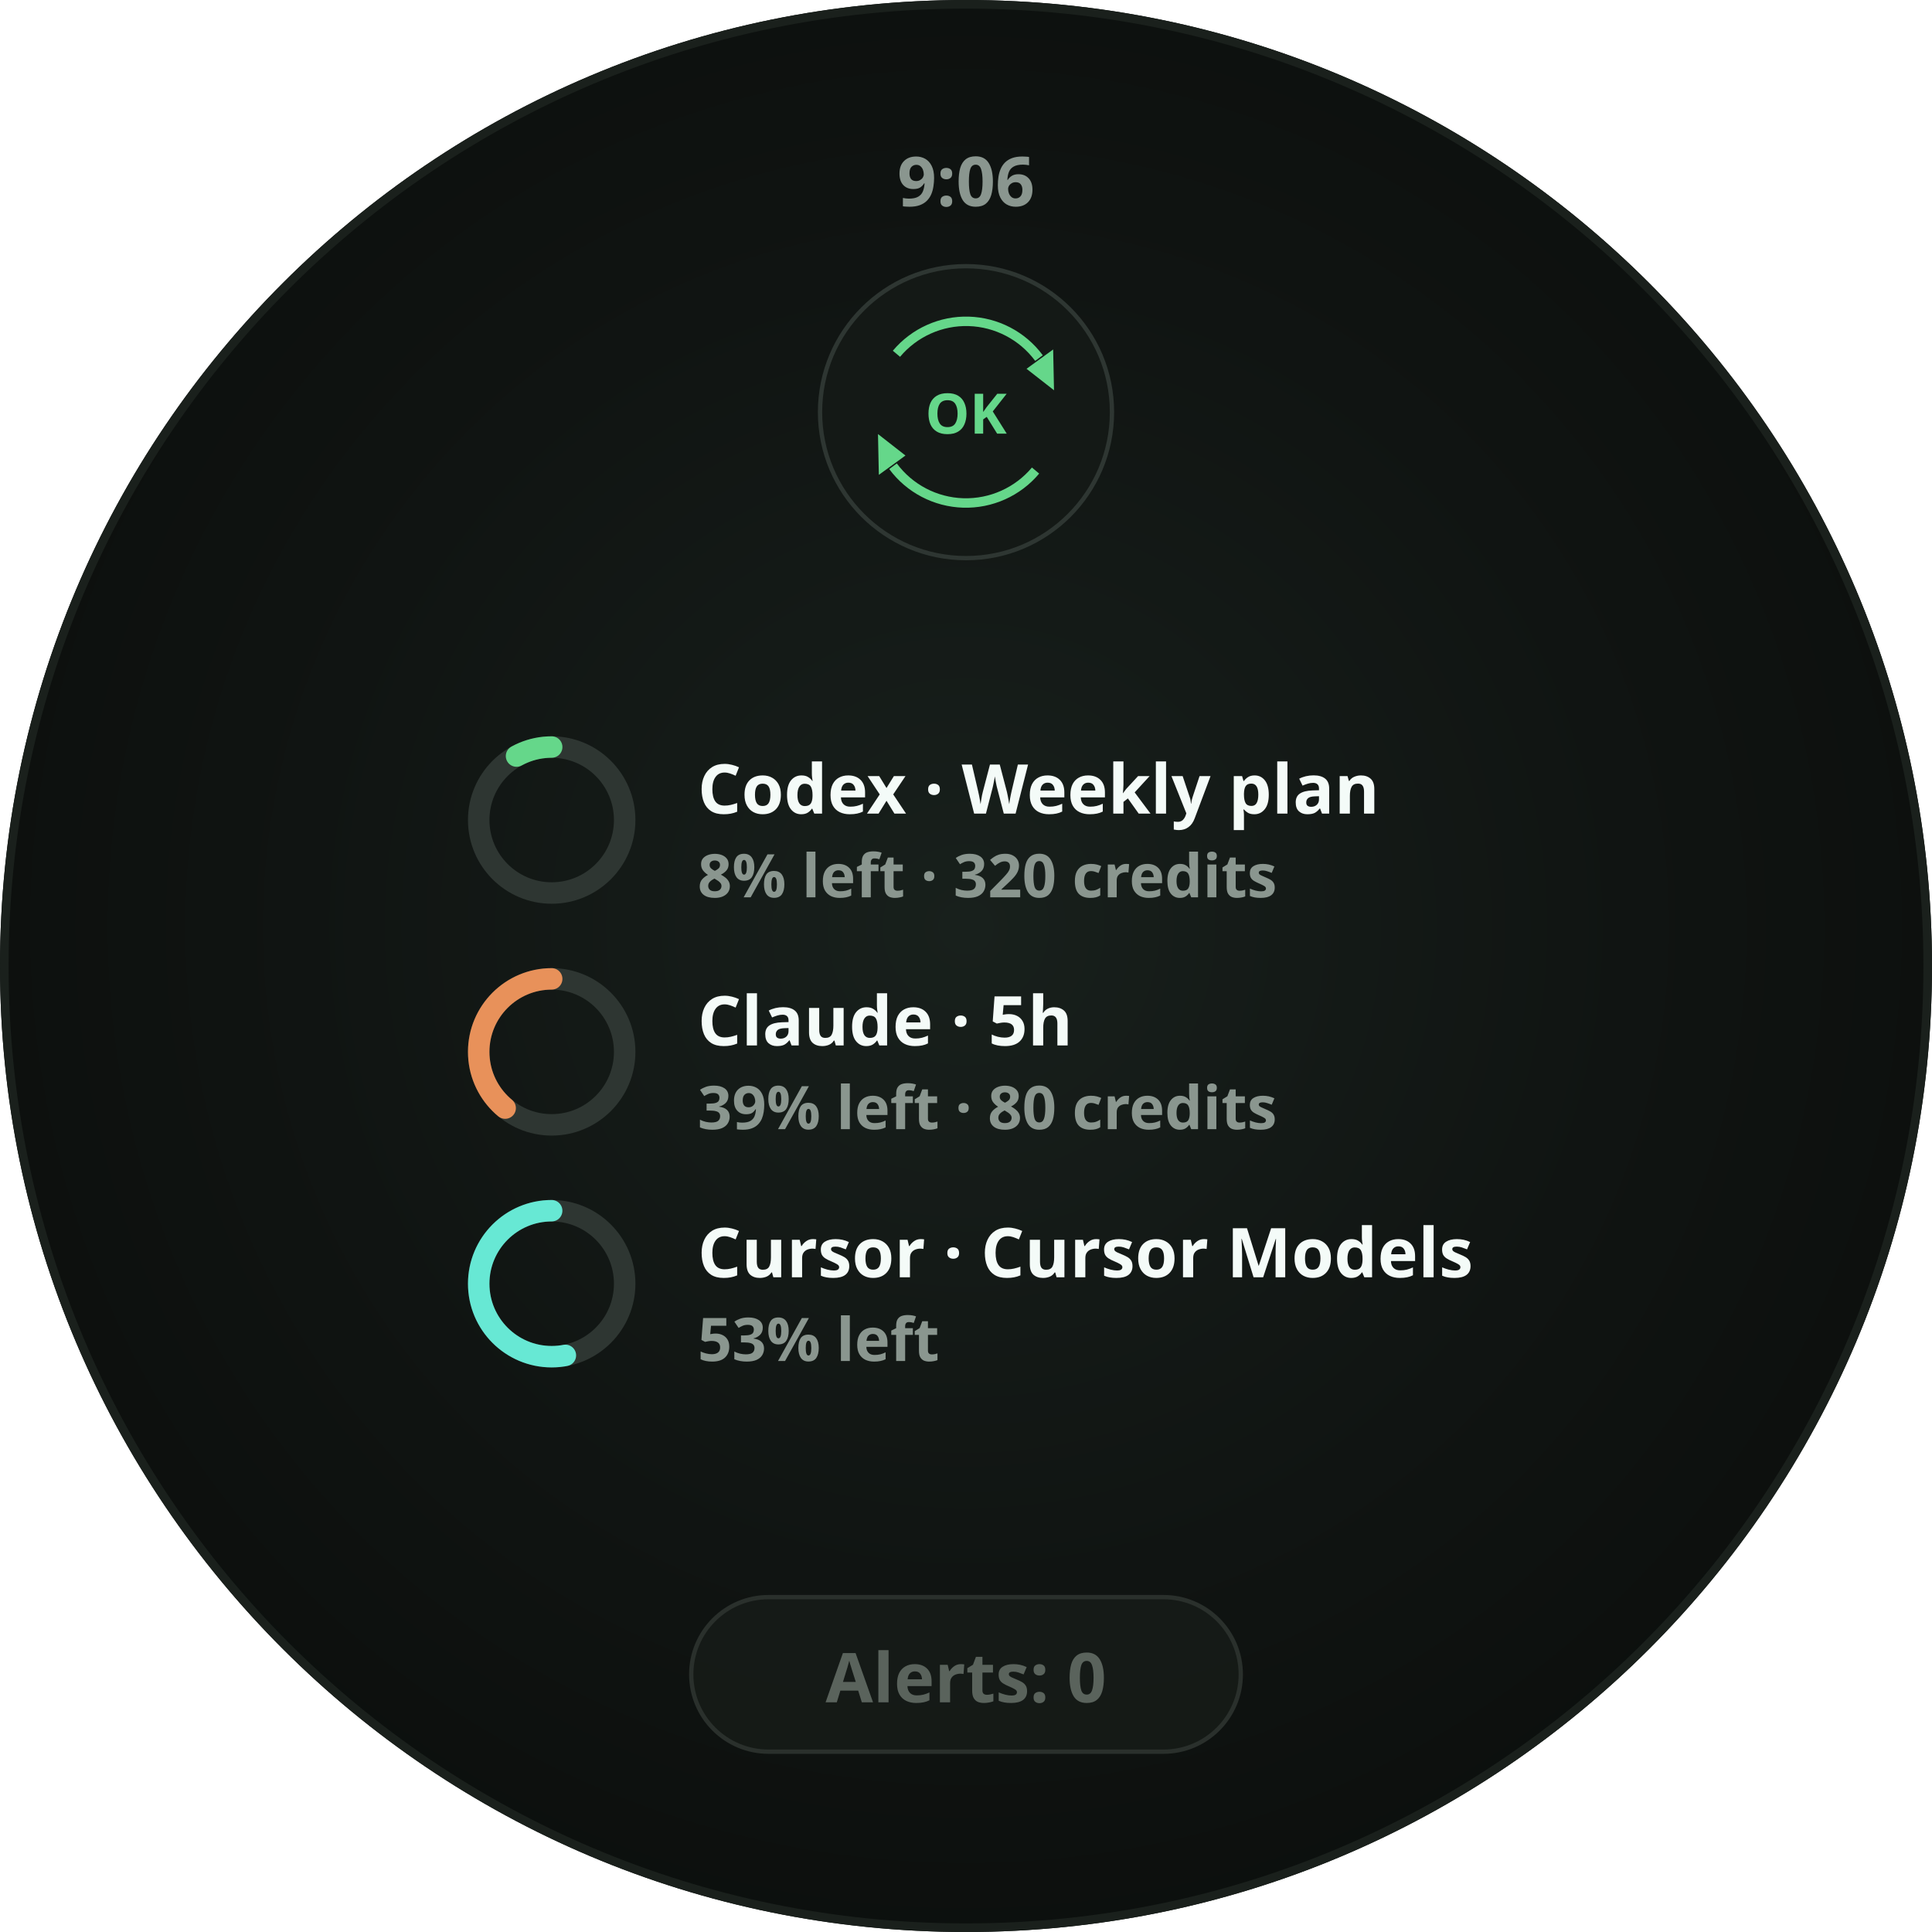
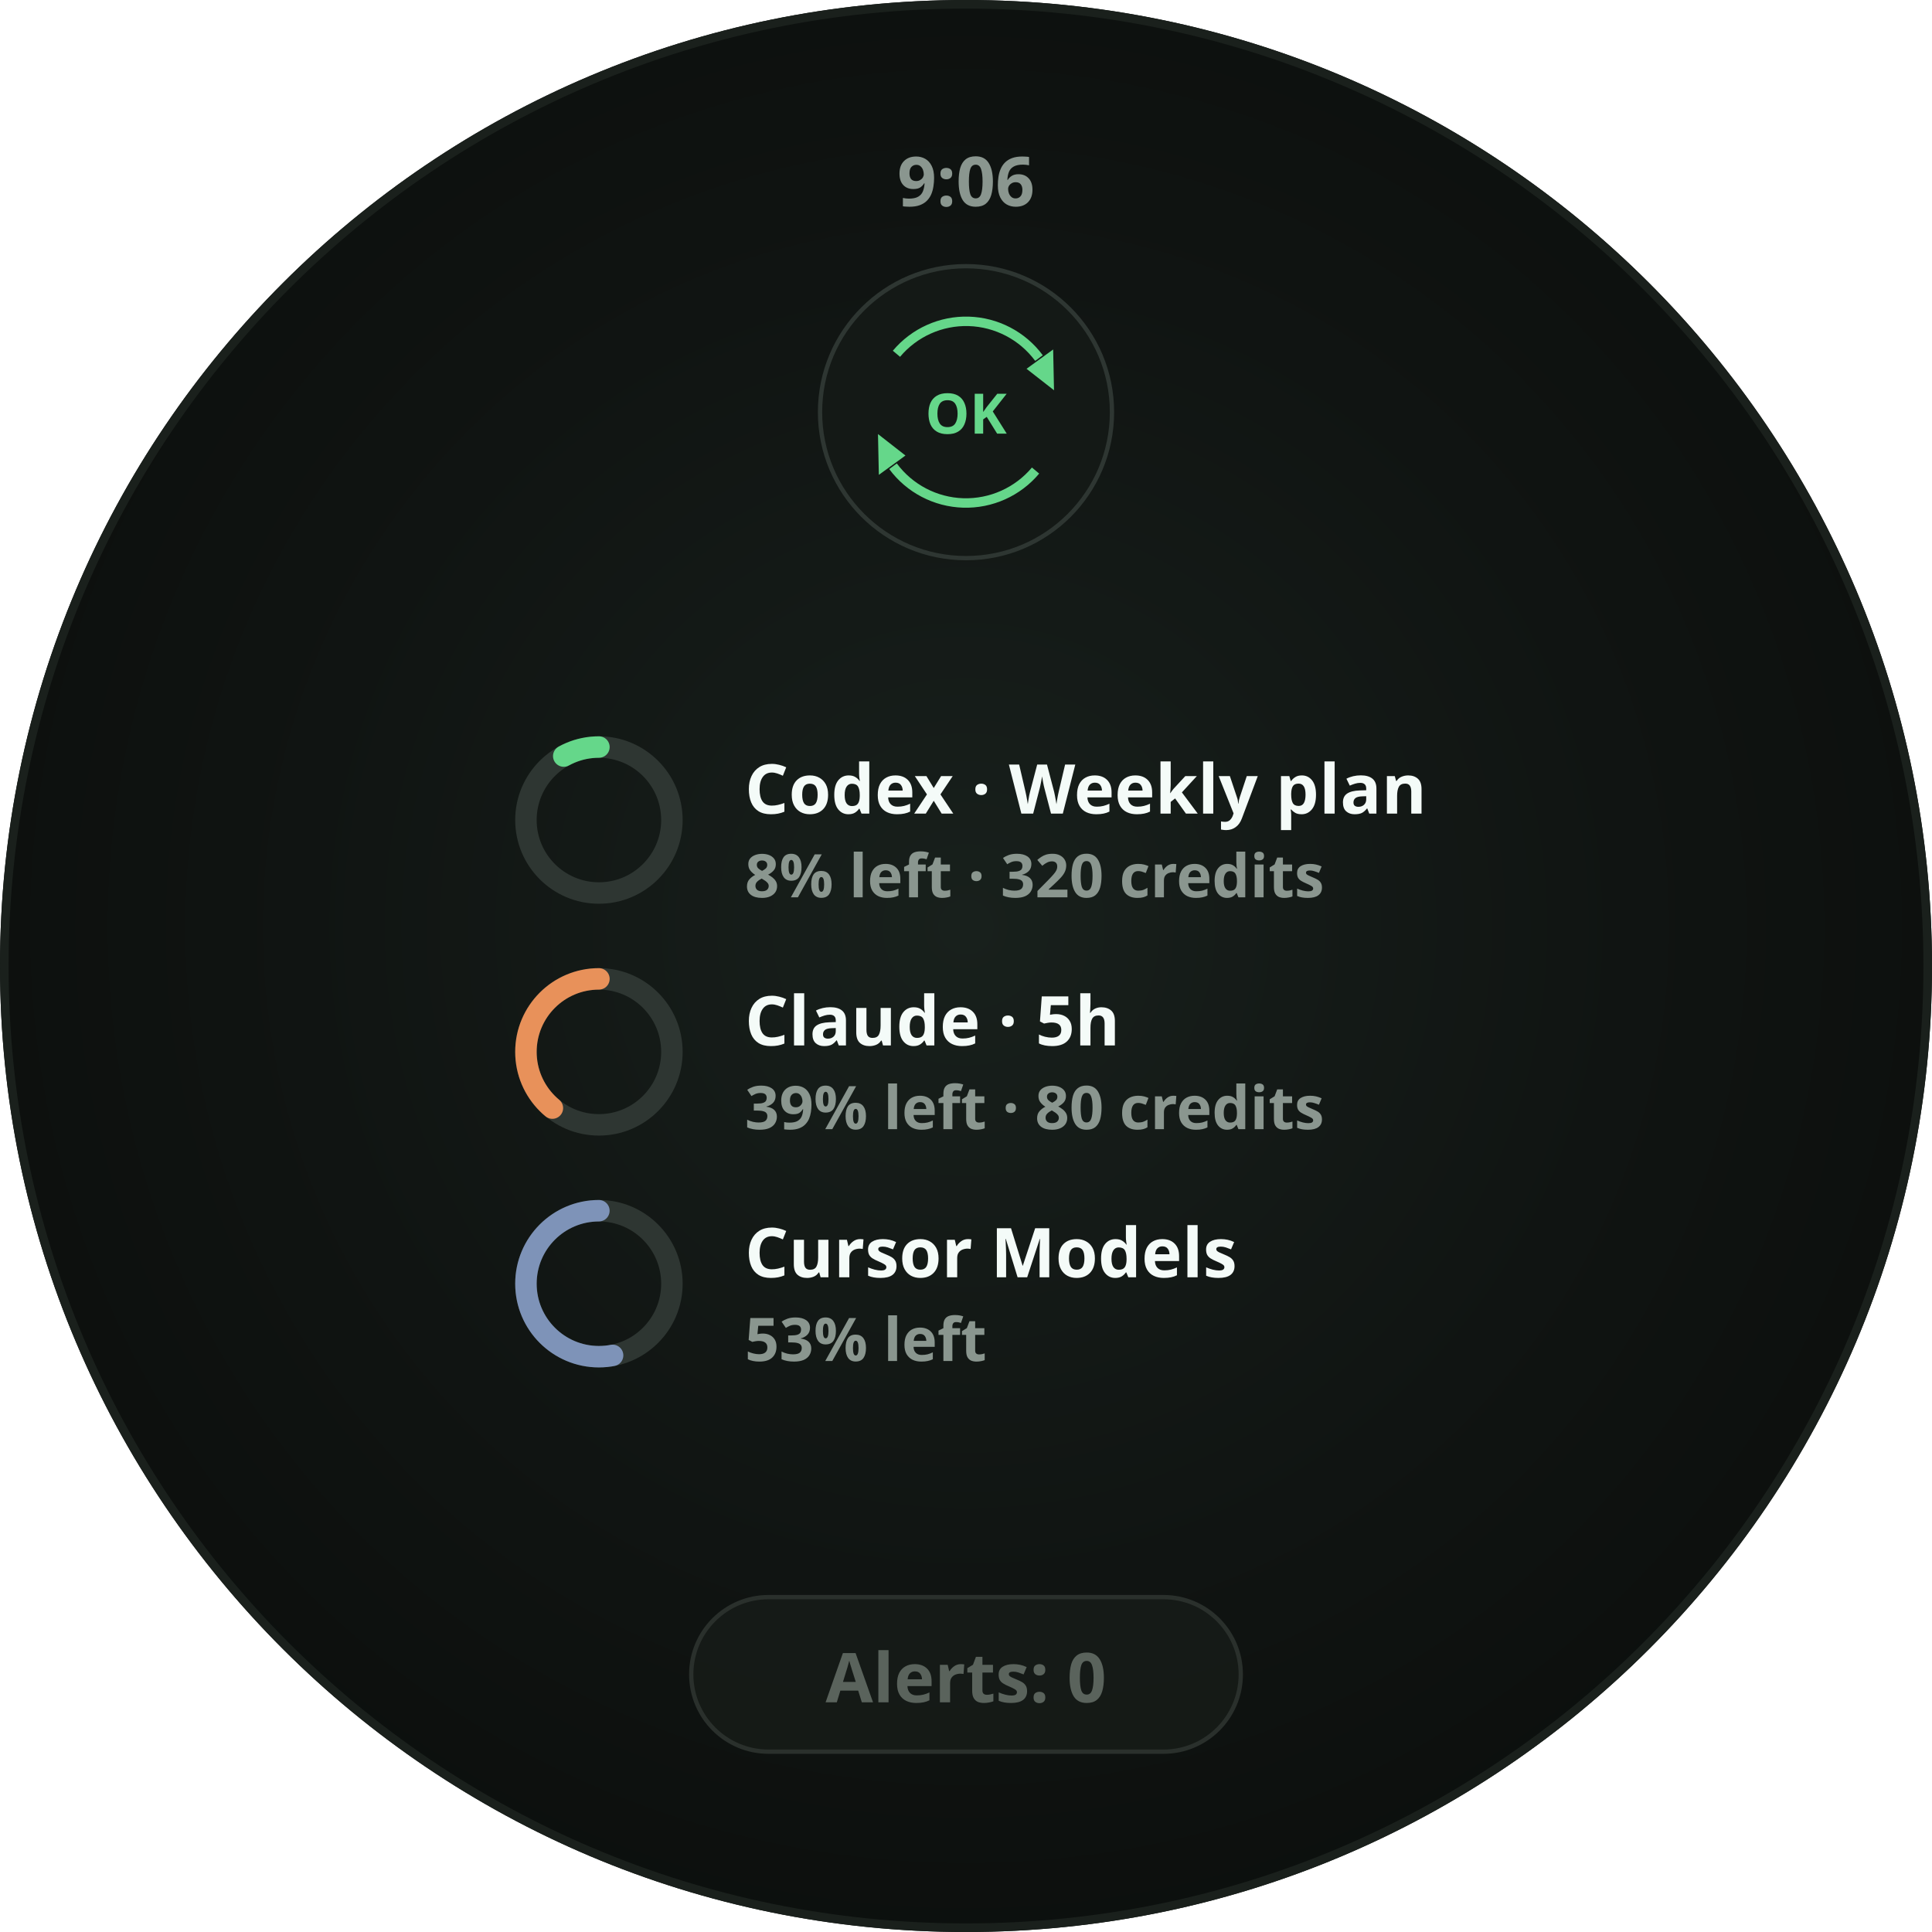
<svg xmlns="http://www.w3.org/2000/svg" width="450" height="450" viewBox="0 0 450 450" role="img" aria-label="Glance · legend · 3 providers · OK refresh">
  <defs>
    <radialGradient id="lift" cx="50%" cy="48%" r="62%">
      <stop offset="0%" stop-color="#18201C" />
      <stop offset="55%" stop-color="#101412" />
      <stop offset="100%" stop-color="#0A0D0B" />
    </radialGradient>
    <clipPath id="roundClip">
      <circle cx="225" cy="225" r="225" />
    </clipPath>
  </defs>
  <g clip-path="url(#roundClip)">
    <rect width="450" height="450" fill="url(#lift)" />
    <text x="225" y="48" text-anchor="middle" font-family="Noto Sans, sans-serif" font-size="16" font-weight="700" fill="#8A968F">9:06</text>
    <circle cx="225" cy="96" r="34" fill="#141916" stroke="#2E3632" stroke-width="1" />
    <path d="M 208.8 82.4 A 21.15 21.15 0 0 1 242.0 83.4" fill="none" stroke="#65D78A" stroke-width="2.2" stroke-linecap="butt" opacity="1" />
    <path d="M 245.5 90.9       L 239.1 85.9       L 245.3 81.4 Z" fill="#65D78A" opacity="1" />
    <path d="M 241.2 109.6 A 21.15 21.15 0 0 1 208.0 108.6" fill="none" stroke="#65D78A" stroke-width="2.2" stroke-linecap="butt" opacity="1" />
    <path d="M 204.5 101.1       L 210.9 106.1       L 204.7 110.6 Z" fill="#65D78A" opacity="1" />
    <text x="225" y="101.0" text-anchor="middle" font-family="Noto Sans, sans-serif" font-size="13" font-weight="700" fill="#65D78A">OK</text>
-     <circle cx="128.5" cy="191" r="17" fill="none" stroke="#2E3632" stroke-width="5" />
-     <circle cx="128.5" cy="191" r="17" fill="none" stroke="#65D78A" stroke-width="5" stroke-linecap="round" stroke-dasharray="8.55 106.81" stroke-dashoffset="-98.27" transform="rotate(-90 128.5 191)" />
-     <text x="162.5" y="189.5" font-family="Noto Sans, sans-serif" font-size="16" font-weight="700" fill="#F4FBF8">Codex · Weekly plan</text>
-     <text x="162.5" y="209.0" font-family="Noto Sans, sans-serif" font-size="14" font-weight="700" fill="#8A968F">8% left · 320 credits</text>
-     <circle cx="128.5" cy="245" r="17" fill="none" stroke="#2E3632" stroke-width="5" />
-     <circle cx="128.5" cy="245" r="17" fill="none" stroke="#E8915A" stroke-width="5" stroke-linecap="round" stroke-dasharray="41.66 106.81" stroke-dashoffset="-65.16" transform="rotate(-90 128.5 245)" />
-     <text x="162.5" y="243.5" font-family="Noto Sans, sans-serif" font-size="16" font-weight="700" fill="#F4FBF8">Claude · 5h</text>
-     <text x="162.5" y="263.0" font-family="Noto Sans, sans-serif" font-size="14" font-weight="700" fill="#8A968F">39% left · 80 credits</text>
-     <circle cx="128.5" cy="299" r="17" fill="none" stroke="#2E3632" stroke-width="5" />
-     <circle cx="128.5" cy="299" r="17" fill="none" stroke="#67E8D4" stroke-width="5" stroke-linecap="round" stroke-dasharray="56.61 106.81" stroke-dashoffset="-50.20" transform="rotate(-90 128.5 299)" />
-     <text x="162.5" y="297.5" font-family="Noto Sans, sans-serif" font-size="16" font-weight="700" fill="#F4FBF8">Cursor · Cursor Models</text>
-     <text x="162.5" y="317.0" font-family="Noto Sans, sans-serif" font-size="14" font-weight="700" fill="#8A968F">53% left</text>
+     <circle cx="139.5" cy="191" r="17" fill="none" stroke="#2E3632" stroke-width="5" />
+     <circle cx="139.5" cy="191" r="17" fill="none" stroke="#65D78A" stroke-width="5" stroke-linecap="round" stroke-dasharray="8.55 106.81" stroke-dashoffset="-98.27" transform="rotate(-90 139.5 191)" />
+     <text x="173.5" y="189.5" font-family="Noto Sans, sans-serif" font-size="16" font-weight="700" fill="#F4FBF8">Codex · Weekly plan</text>
+     <text x="173.5" y="209.0" font-family="Noto Sans, sans-serif" font-size="14" font-weight="700" fill="#8A968F">8% left · 320 credits</text>
+     <circle cx="139.5" cy="245" r="17" fill="none" stroke="#2E3632" stroke-width="5" />
+     <circle cx="139.5" cy="245" r="17" fill="none" stroke="#E8915A" stroke-width="5" stroke-linecap="round" stroke-dasharray="41.66 106.81" stroke-dashoffset="-65.16" transform="rotate(-90 139.5 245)" />
+     <text x="173.5" y="243.5" font-family="Noto Sans, sans-serif" font-size="16" font-weight="700" fill="#F4FBF8">Claude · 5h</text>
+     <text x="173.5" y="263.0" font-family="Noto Sans, sans-serif" font-size="14" font-weight="700" fill="#8A968F">39% left · 80 credits</text>
+     <circle cx="139.5" cy="299" r="17" fill="none" stroke="#2E3632" stroke-width="5" />
+     <circle cx="139.5" cy="299" r="17" fill="none" stroke="#7E93B8" stroke-width="5" stroke-linecap="round" stroke-dasharray="56.61 106.81" stroke-dashoffset="-50.20" transform="rotate(-90 139.5 299)" />
+     <text x="173.5" y="297.5" font-family="Noto Sans, sans-serif" font-size="16" font-weight="700" fill="#F4FBF8">Cursor Models</text>
+     <text x="173.5" y="317.0" font-family="Noto Sans, sans-serif" font-size="14" font-weight="700" fill="#8A968F">53% left</text>
    <rect x="161.0" y="372" width="128.0" height="36" rx="18" fill="#171B18" stroke="#2A302C" stroke-width="1" fill-opacity="0.85" />
    <text x="225" y="396.5" text-anchor="middle" font-family="Noto Sans, sans-serif" font-size="16" font-weight="700" fill="#5A635C">Alerts: 0</text>
  </g>
  <circle cx="225" cy="225" r="224.0" fill="none" stroke="#1A201C" stroke-width="2" />
</svg>
